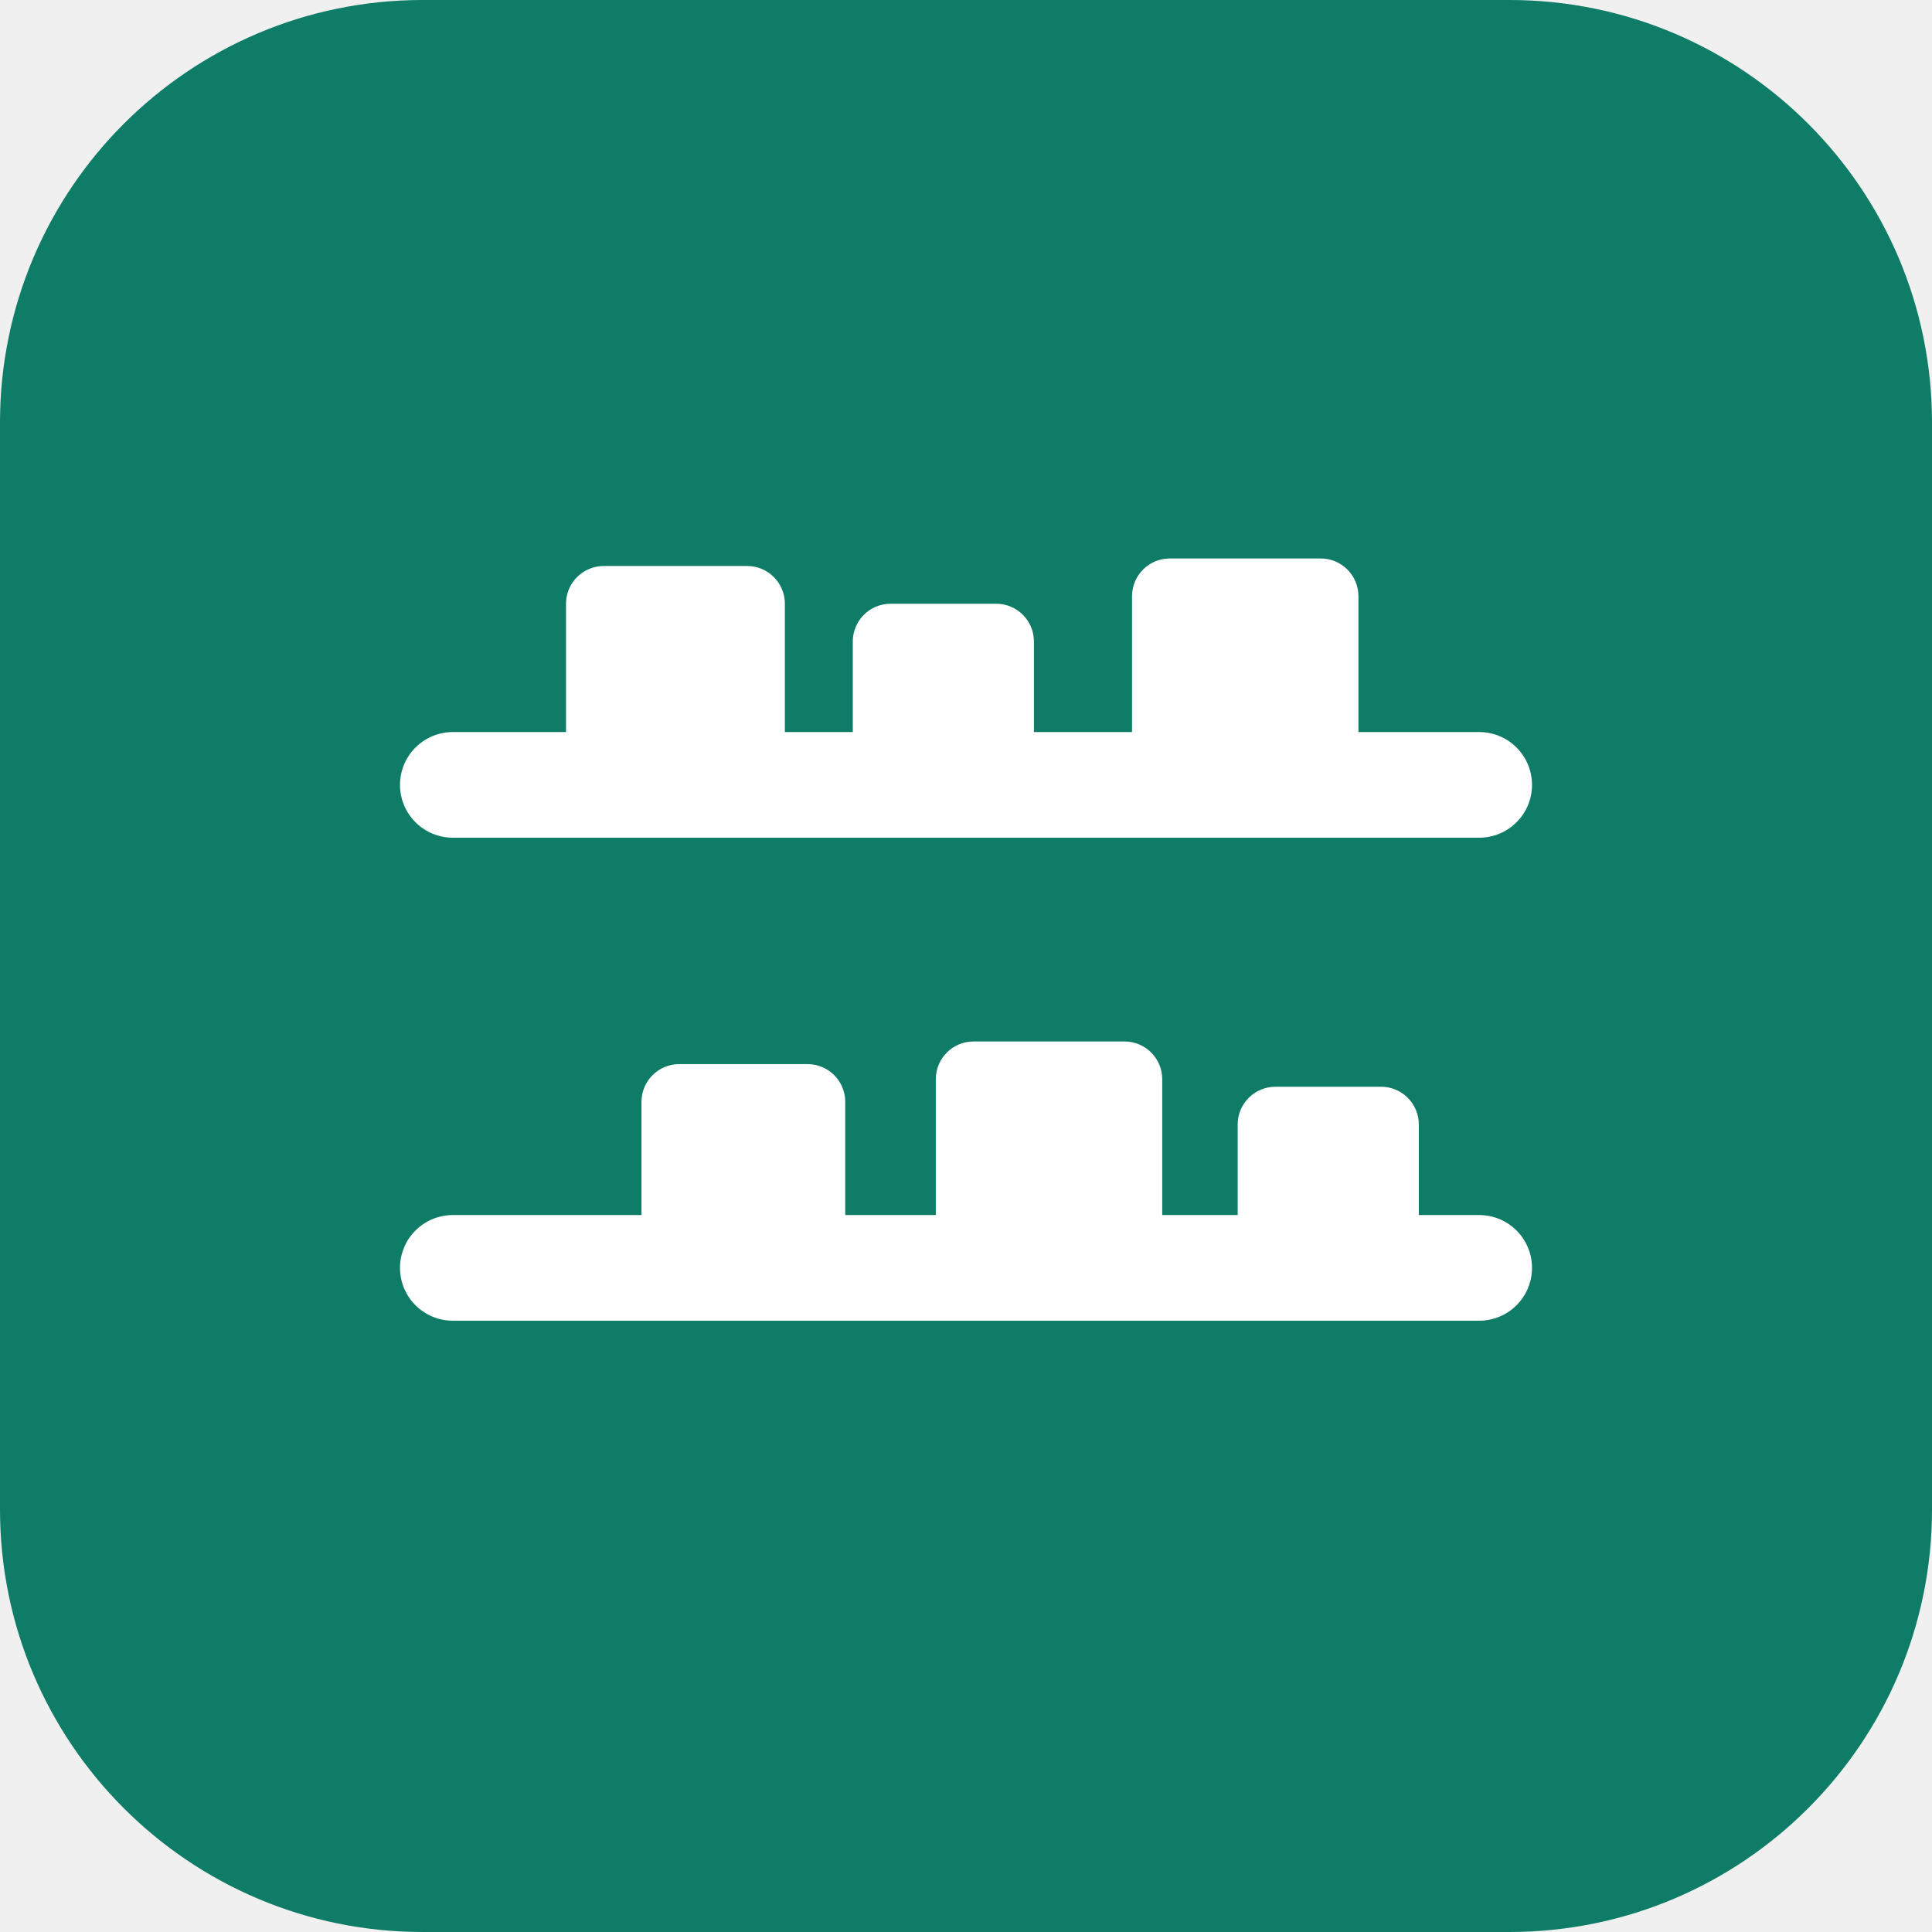
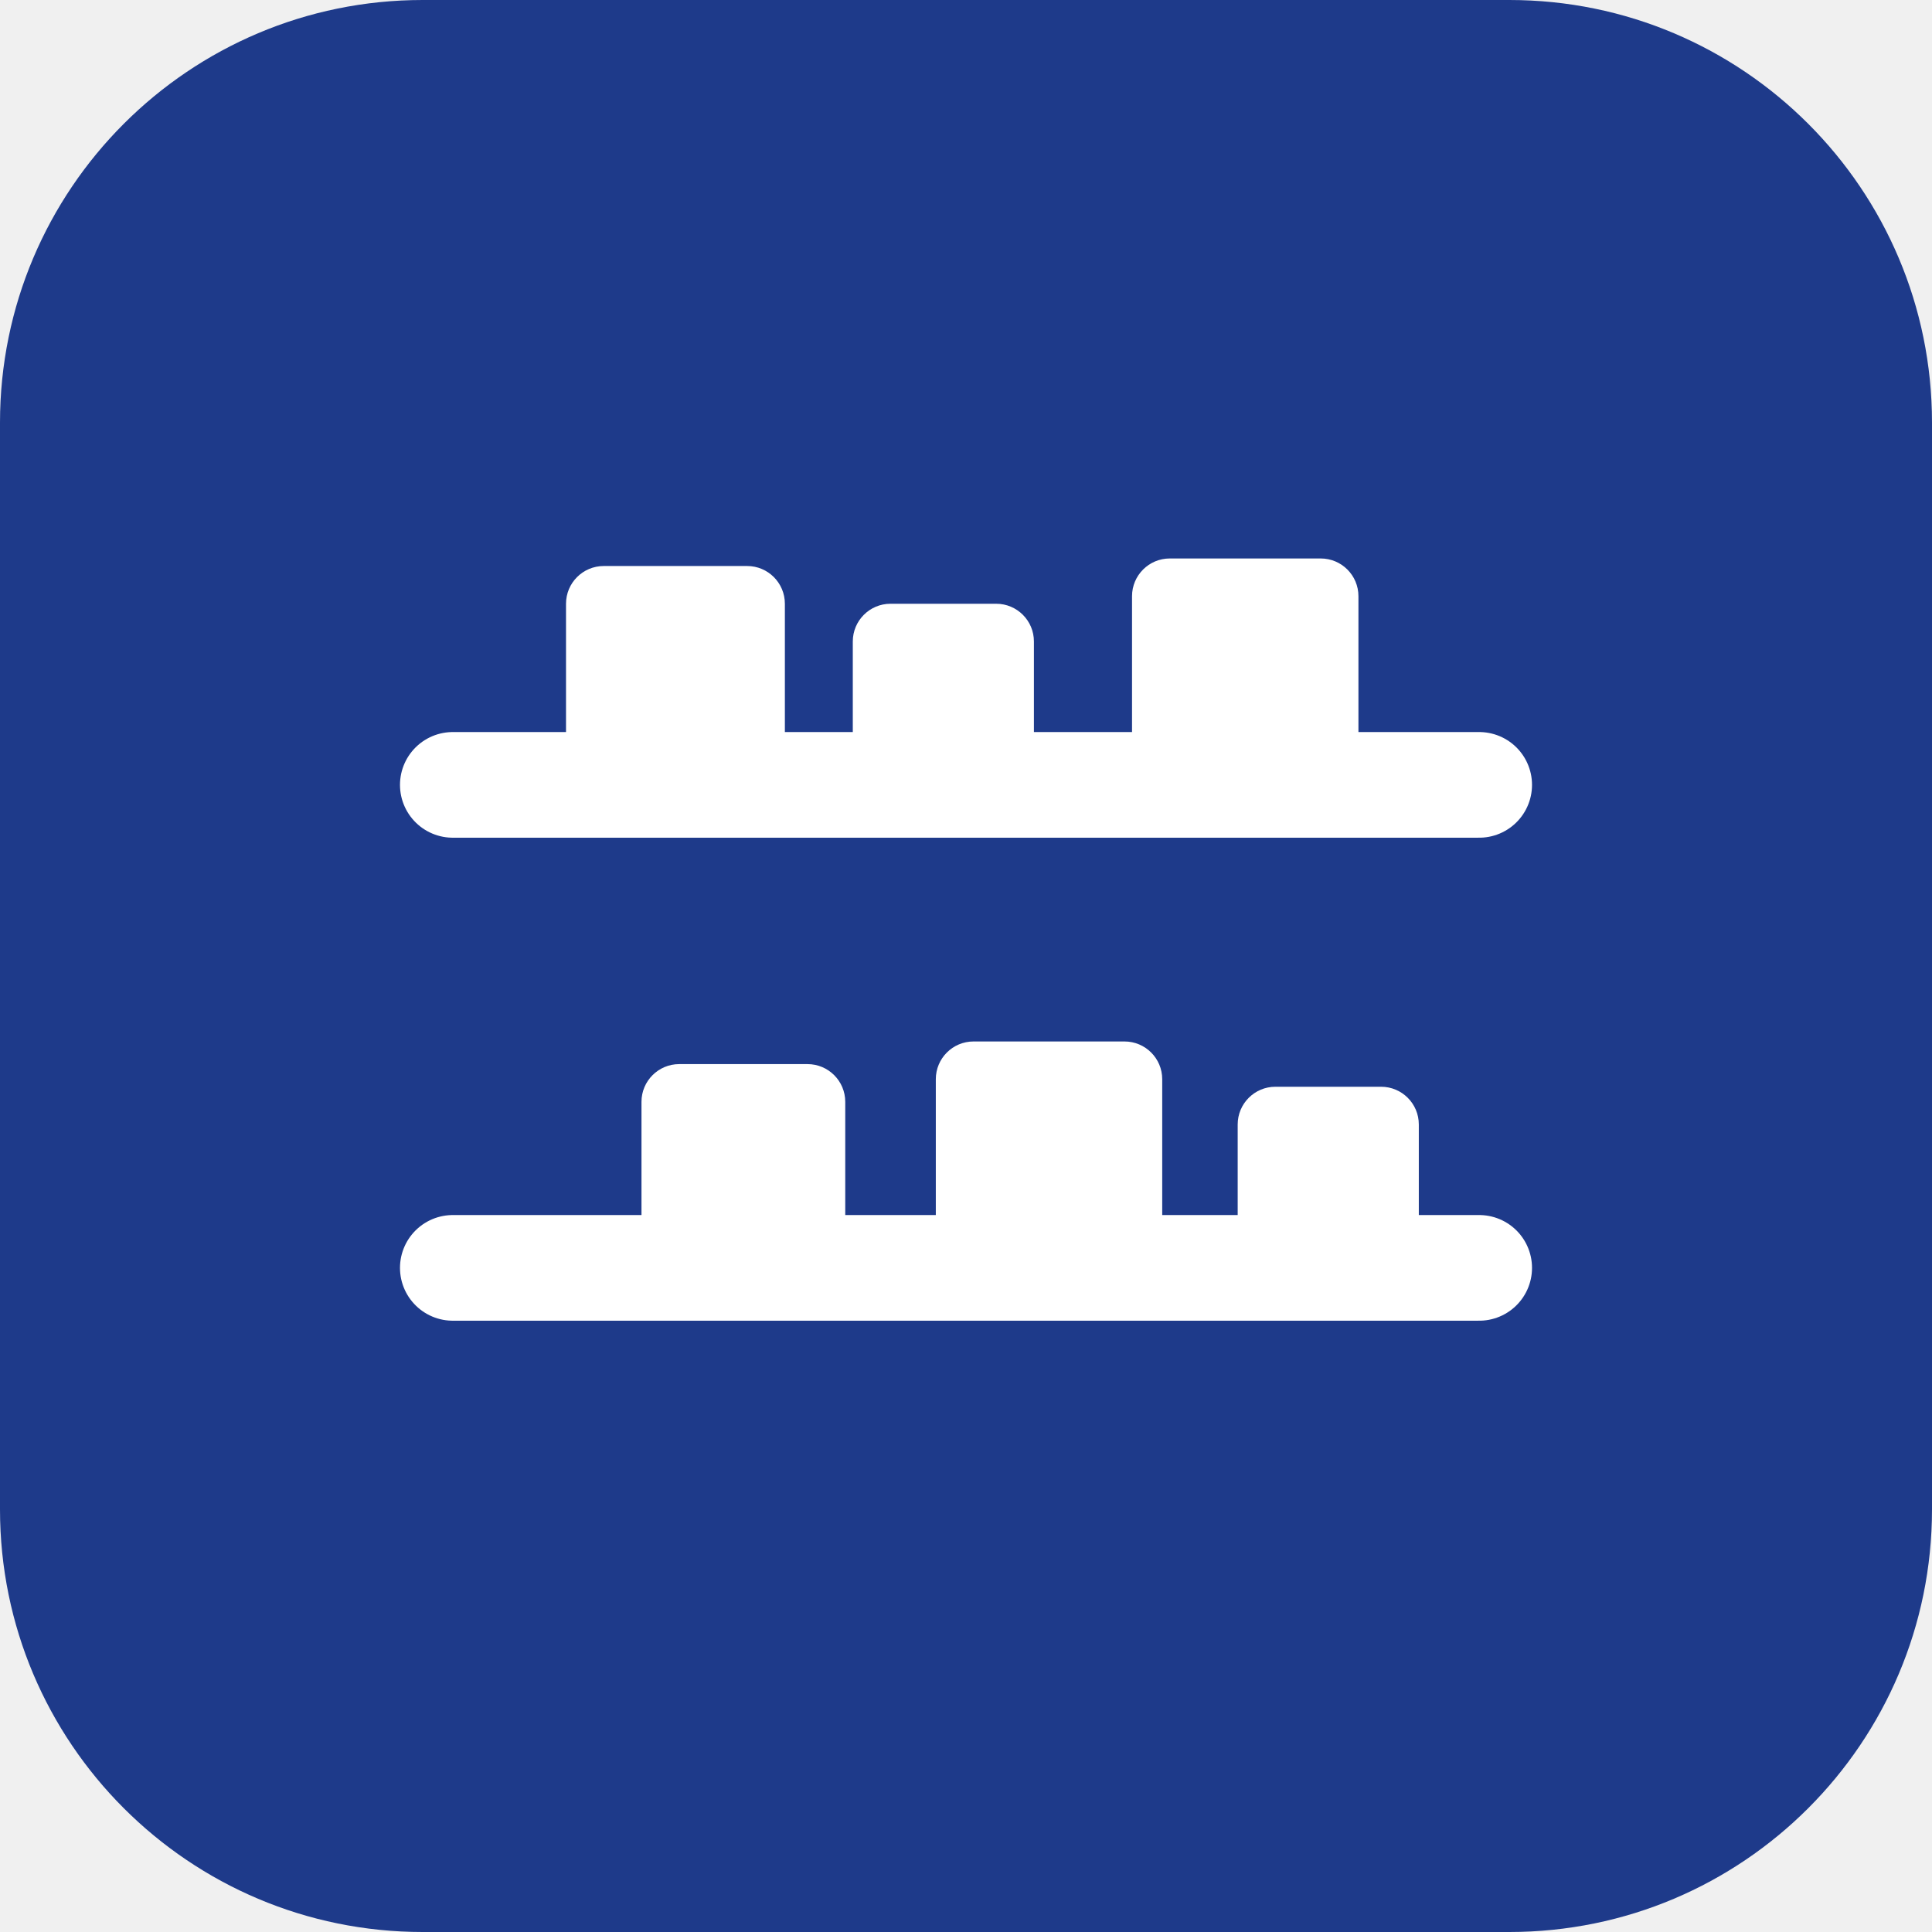
<svg xmlns="http://www.w3.org/2000/svg" viewBox="0 0 512 512" role="img" aria-label="RafRaf">
-   <rect width="512" height="512" rx="112" fill="#0e7c66" />
+   <rect width="512" height="512" rx="112" fill="#1E3A8A" />
  <g fill="none" stroke="#ffffff" stroke-width="28" stroke-linecap="round">
    <line x1="120" y1="208" x2="392" y2="208" />
    <line x1="120" y1="336" x2="392" y2="336" />
  </g>
  <g fill="#ffffff">
    <rect x="150" y="150" width="58" height="58" rx="10" />
    <rect x="226" y="160" width="48" height="48" rx="10" />
    <rect x="300" y="148" width="60" height="60" rx="10" />
    <rect x="170" y="282" width="54" height="54" rx="10" />
    <rect x="248" y="276" width="60" height="60" rx="10" />
    <rect x="328" y="288" width="48" height="48" rx="10" />
  </g>
</svg>
